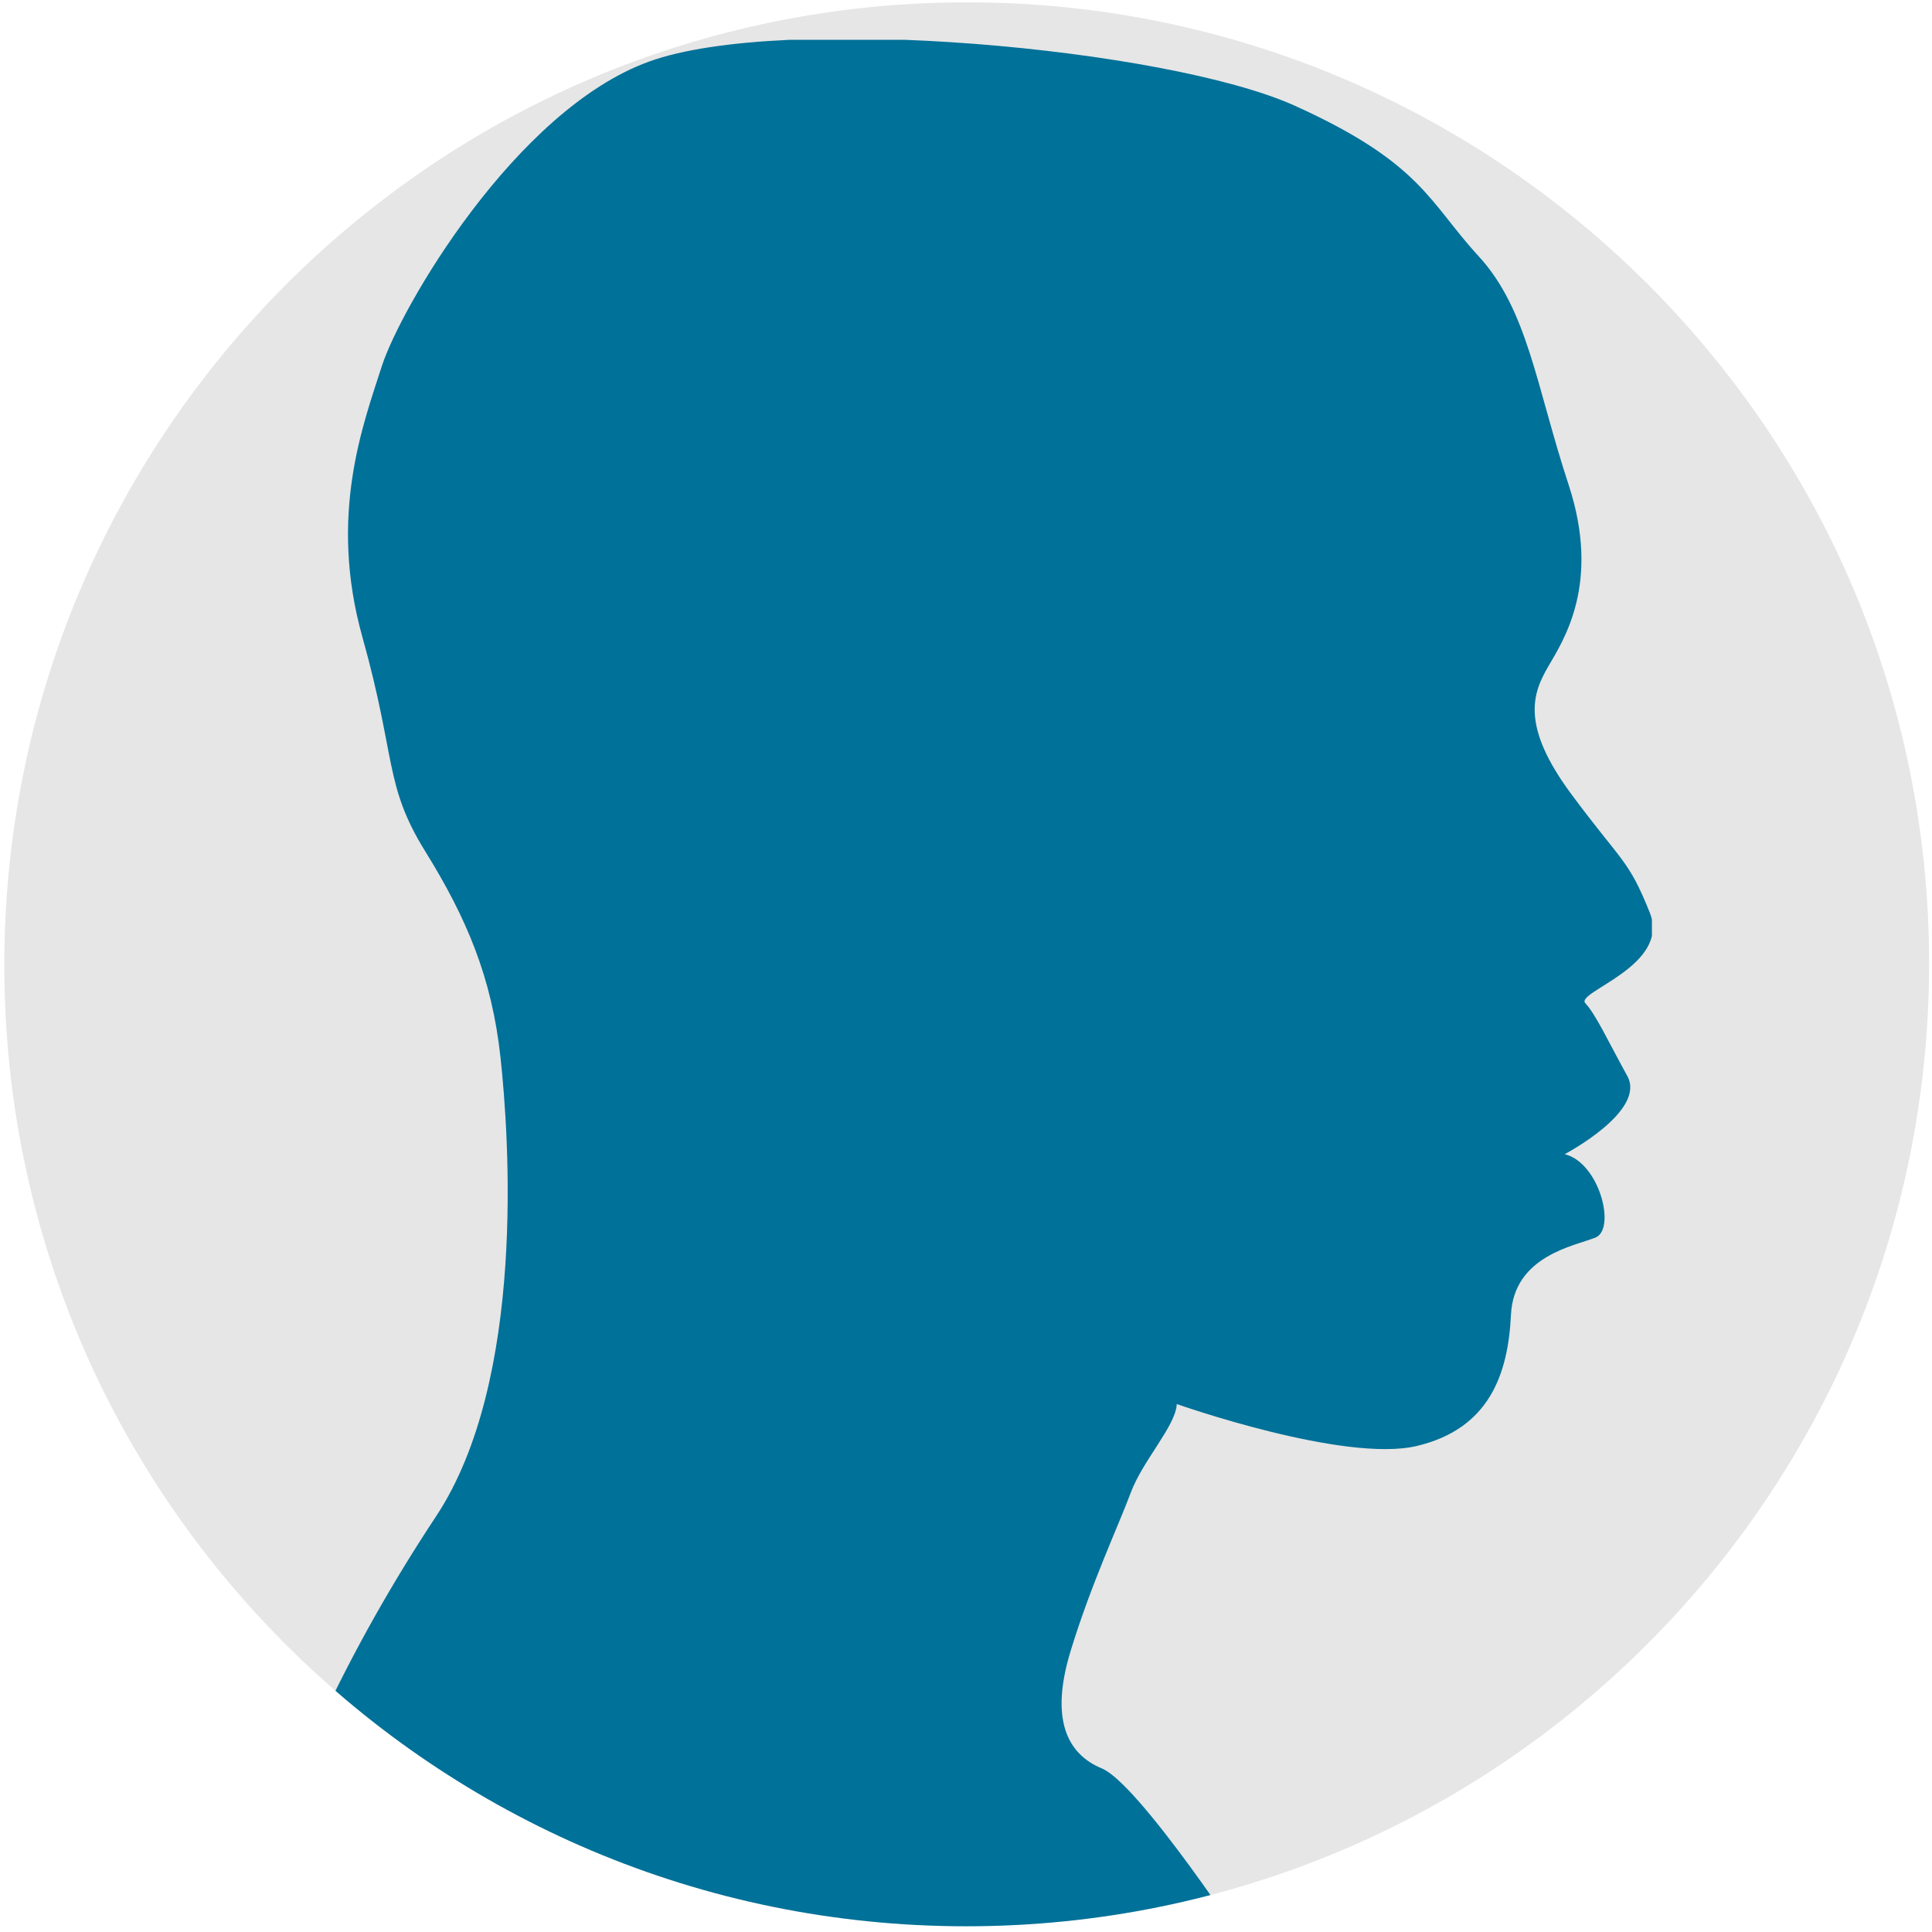
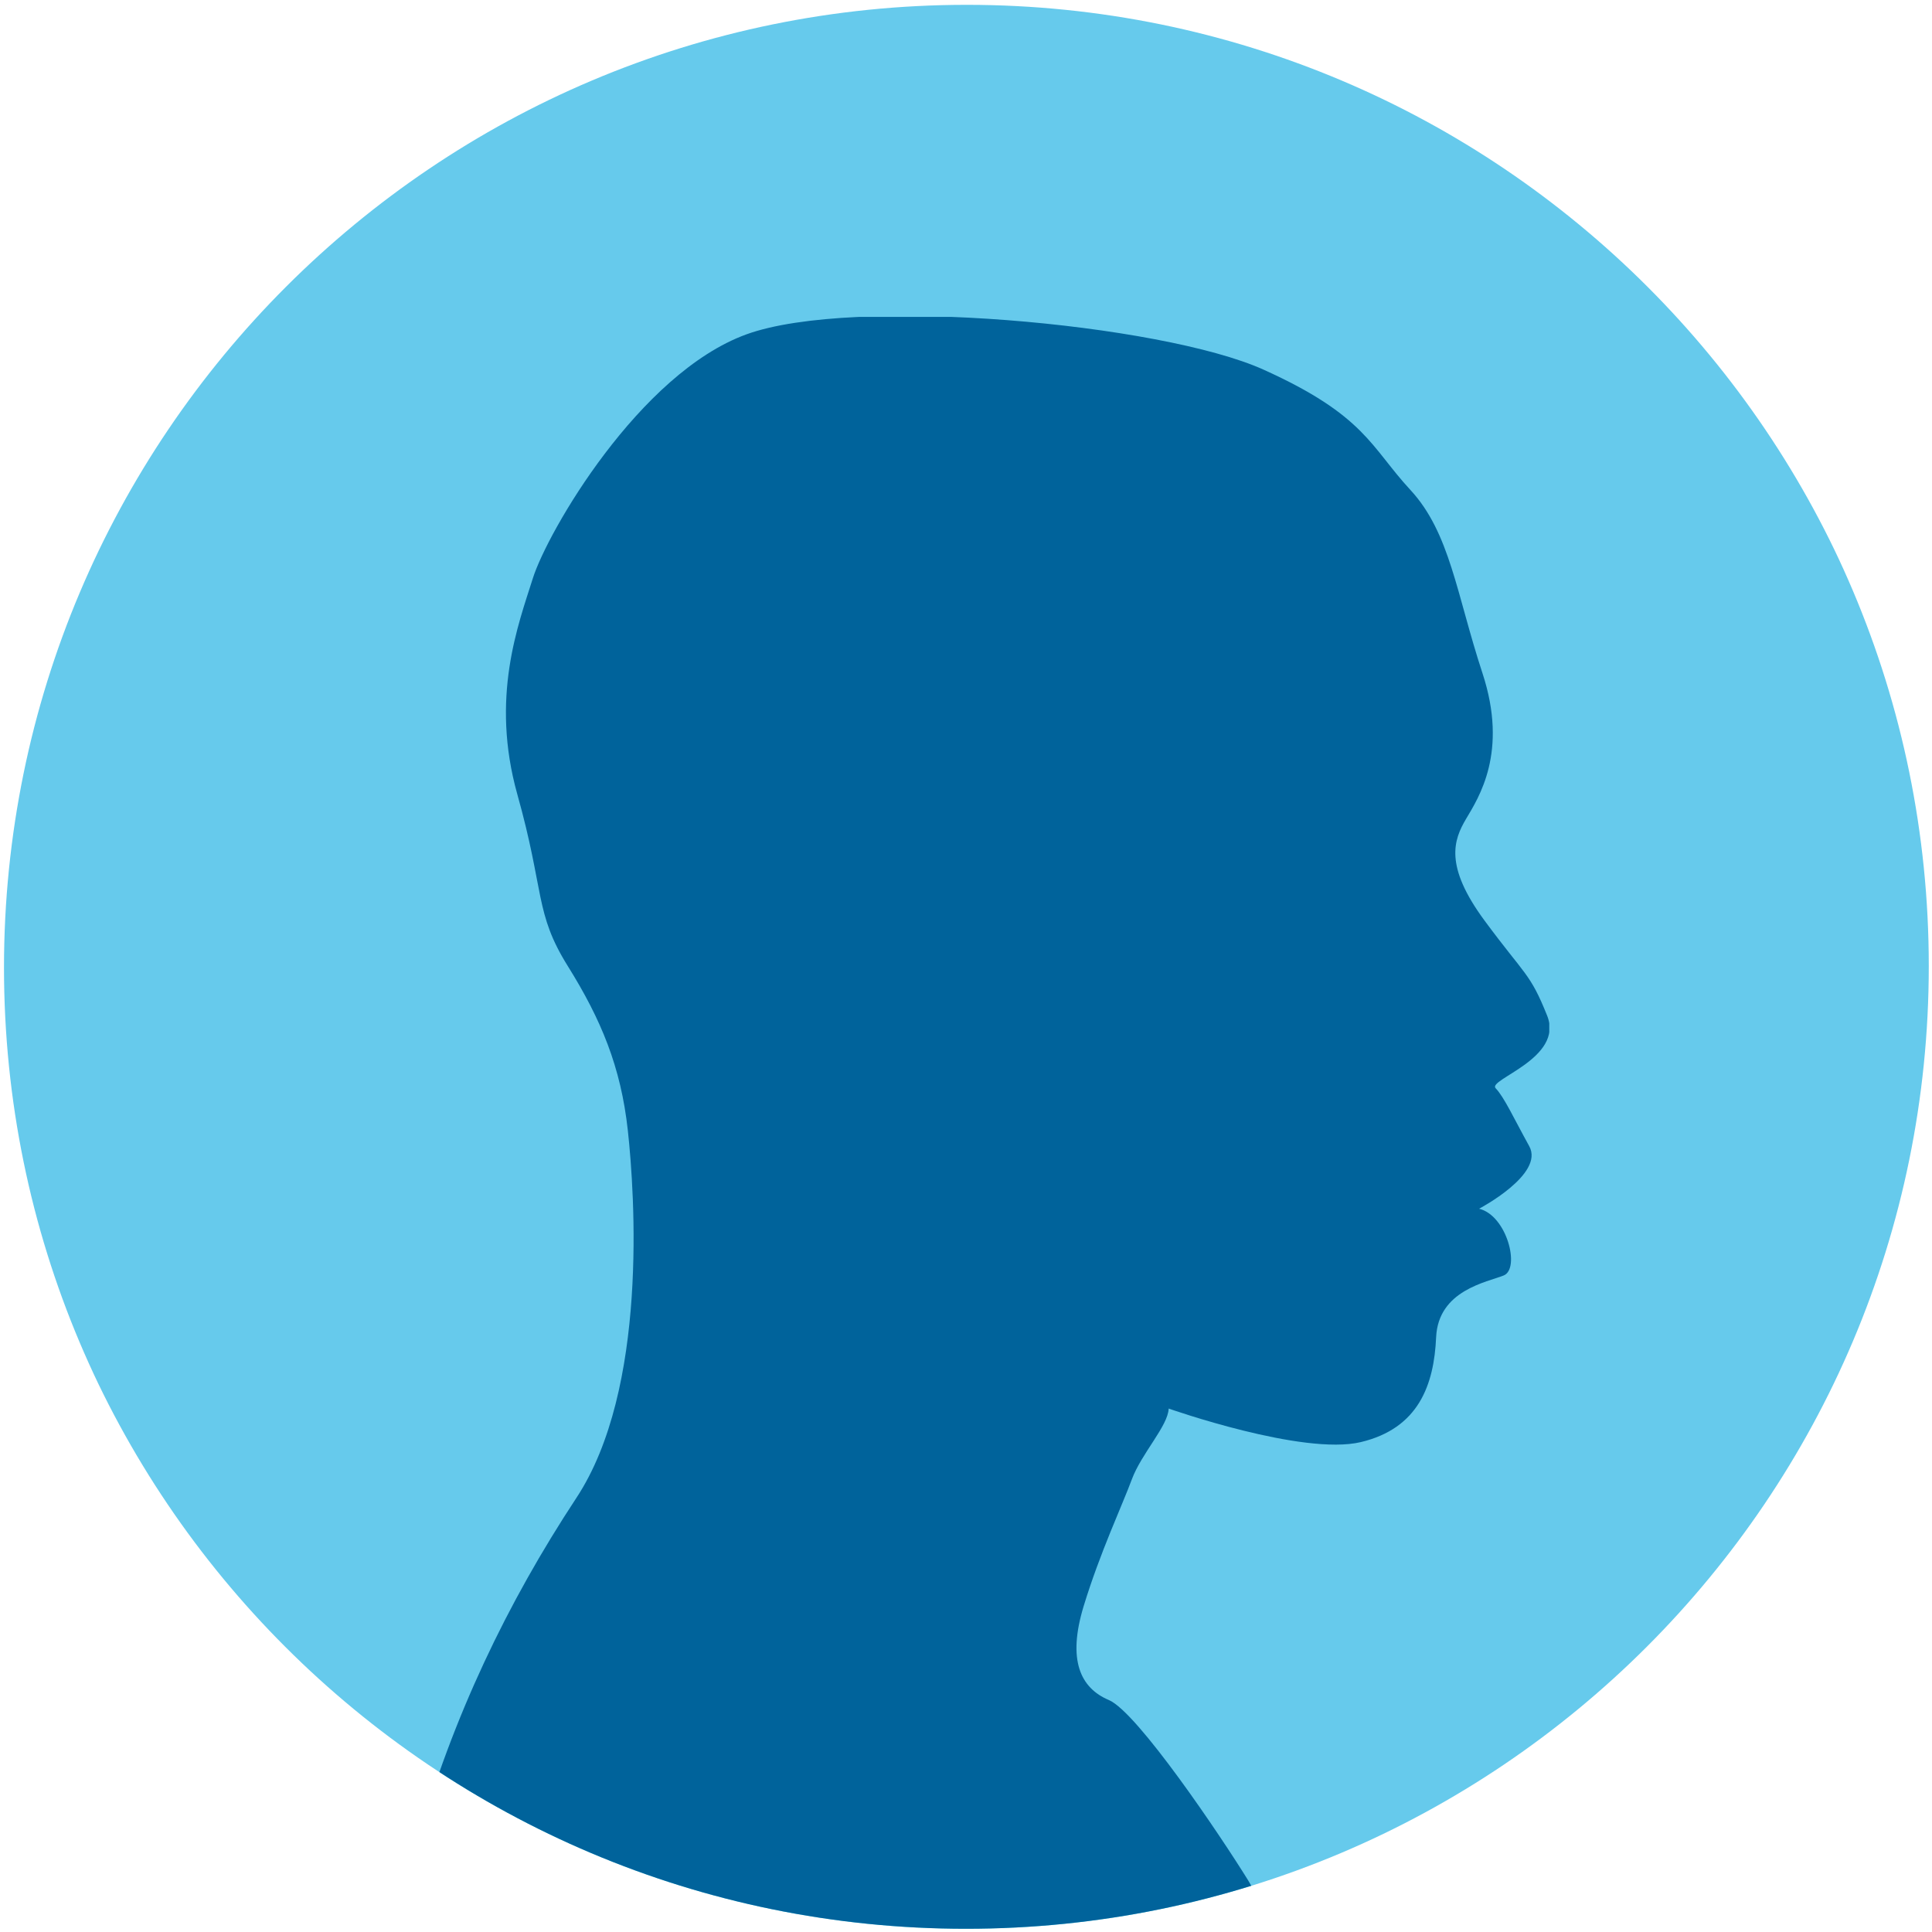
<svg xmlns="http://www.w3.org/2000/svg" viewBox="0 0 300 300">
  <defs>
-     <style>.a{fill:none;}.b{isolation:isolate;}.c{clip-path:url(#a);}.d{fill:#e6e6e6;}.e{mix-blend-mode:multiply;}.f{clip-path:url(#b);}.g{fill:#007da8;}</style>
+     <style>.a{fill:none;}.b{isolation:isolate;}.c{clip-path:url(#a);}.d{fill:#66caec;}.e,.h{mix-blend-mode:multiply;}.f{clip-path:url(#b);}.g{fill:#007da8;}.h{opacity:0.24;}</style>
    <clipPath id="a">
-       <circle class="a" cx="150.05" cy="149.61" r="149.5" />
+       <circle class="a" cx="150" cy="150" r="149.5" />
    </clipPath>
    <clipPath id="b">
-       <rect class="a" x="26.38" y="6.18" width="230.13" height="381.31" />
+       <rect class="a" x="56.42" y="49.21" width="184.15" height="305.12" />
    </clipPath>
  </defs>
  <g class="b">
-     <rect class="a" x="-0.15" y="-0.33" width="300" height="301" />
    <g class="c">
-       <circle class="d" cx="150.17" cy="149.86" r="149.5" />
+       <circle class="d" cx="150.12" cy="150.25" r="149.5" />
      <g class="e">
        <g class="f">
-           <path class="g" d="M234.31,387.55s-30.93-69.41-36.2-78-21.49-32.66-27-34.94-8.06-7.78-4.87-18.23,7.48-19.58,9.34-24.59,7-10.39,7.15-13.77c0,0,26,9.18,37.27,6.51s14.18-11.17,14.62-20.36,9.89-10.7,13.12-12,.65-11.62-4.78-12.95c0,0,12.73-6.68,9.73-12.13s-4.89-9.56-6.52-11.31,13.32-5.78,10-14.08S251.92,134,244,123.32s-6-15.69-3.6-19.81,8.21-12.92,3.17-28.25-6.34-27.2-14-35.51-8.8-14.43-28.53-23.34S121.58,2,100.76,9.57,62.14,47.94,59.27,56.91s-8.3,23.08-3,42,3.35,22.94,9.77,33.3,10.32,19.56,11.67,31.92,4,50.18-10,71.33C40.78,276.17,25.47,323.5,26.86,386.16Z" />
+           <path class="g" d="M222.81,354.37s-24.76-55.53-29-62.39-17.2-26.13-21.63-28-6.46-6.22-3.91-14.58,6-15.67,7.48-19.68,5.63-8.31,5.72-11c0,0,20.82,7.35,29.83,5.21S222.67,215,223,207.66s7.92-8.56,10.5-9.61.52-9.3-3.83-10.36c0,0,10.2-5.35,7.79-9.71s-3.91-7.65-5.22-9,10.66-4.63,8-11.27-3.37-6.17-9.69-14.72-4.84-12.56-2.89-15.85,6.57-10.34,2.54-22.6S225.16,82.72,219,76.07s-7-11.55-22.82-18.68-63.62-11.53-80.28-5.47S85,82.62,82.74,89.8s-6.64,18.47-2.4,33.58S83,141.73,88.16,150s8.25,15.65,9.33,25.54,3.17,40.15-8,57.07C68,265.25,55.69,303.13,56.81,353.26Z" />
        </g>
      </g>
    </g>
  </g>
</svg>
